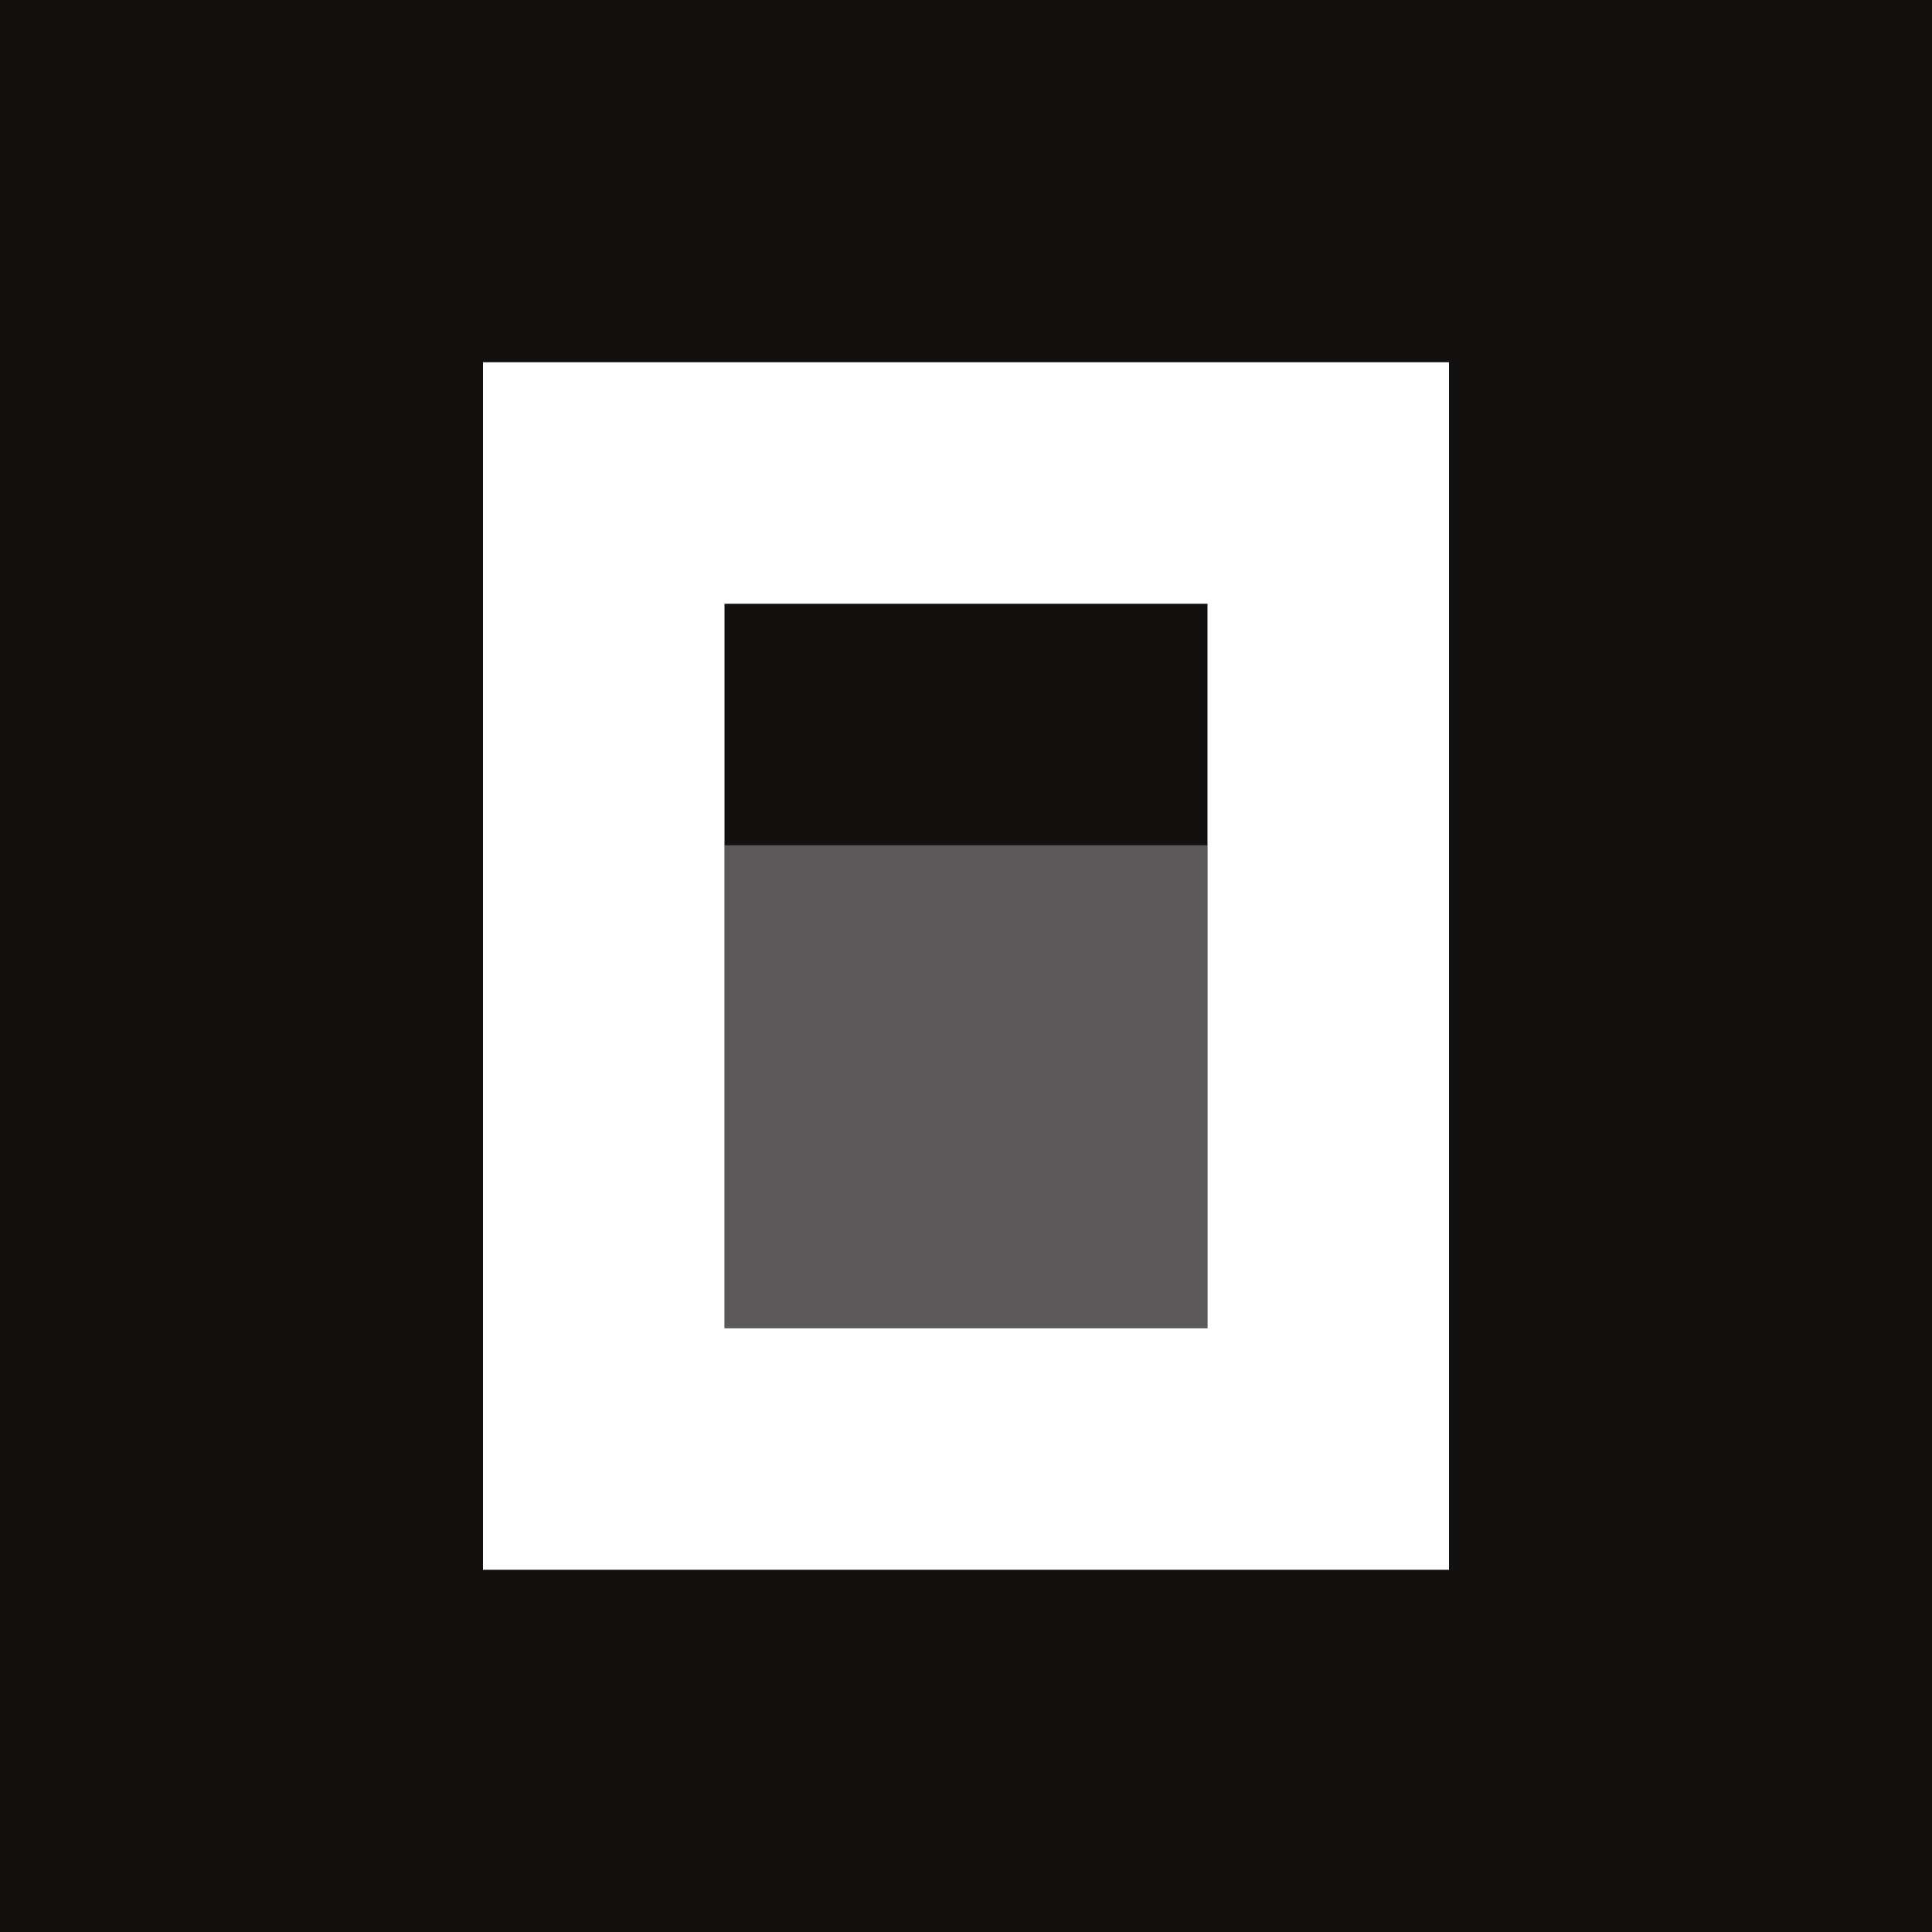
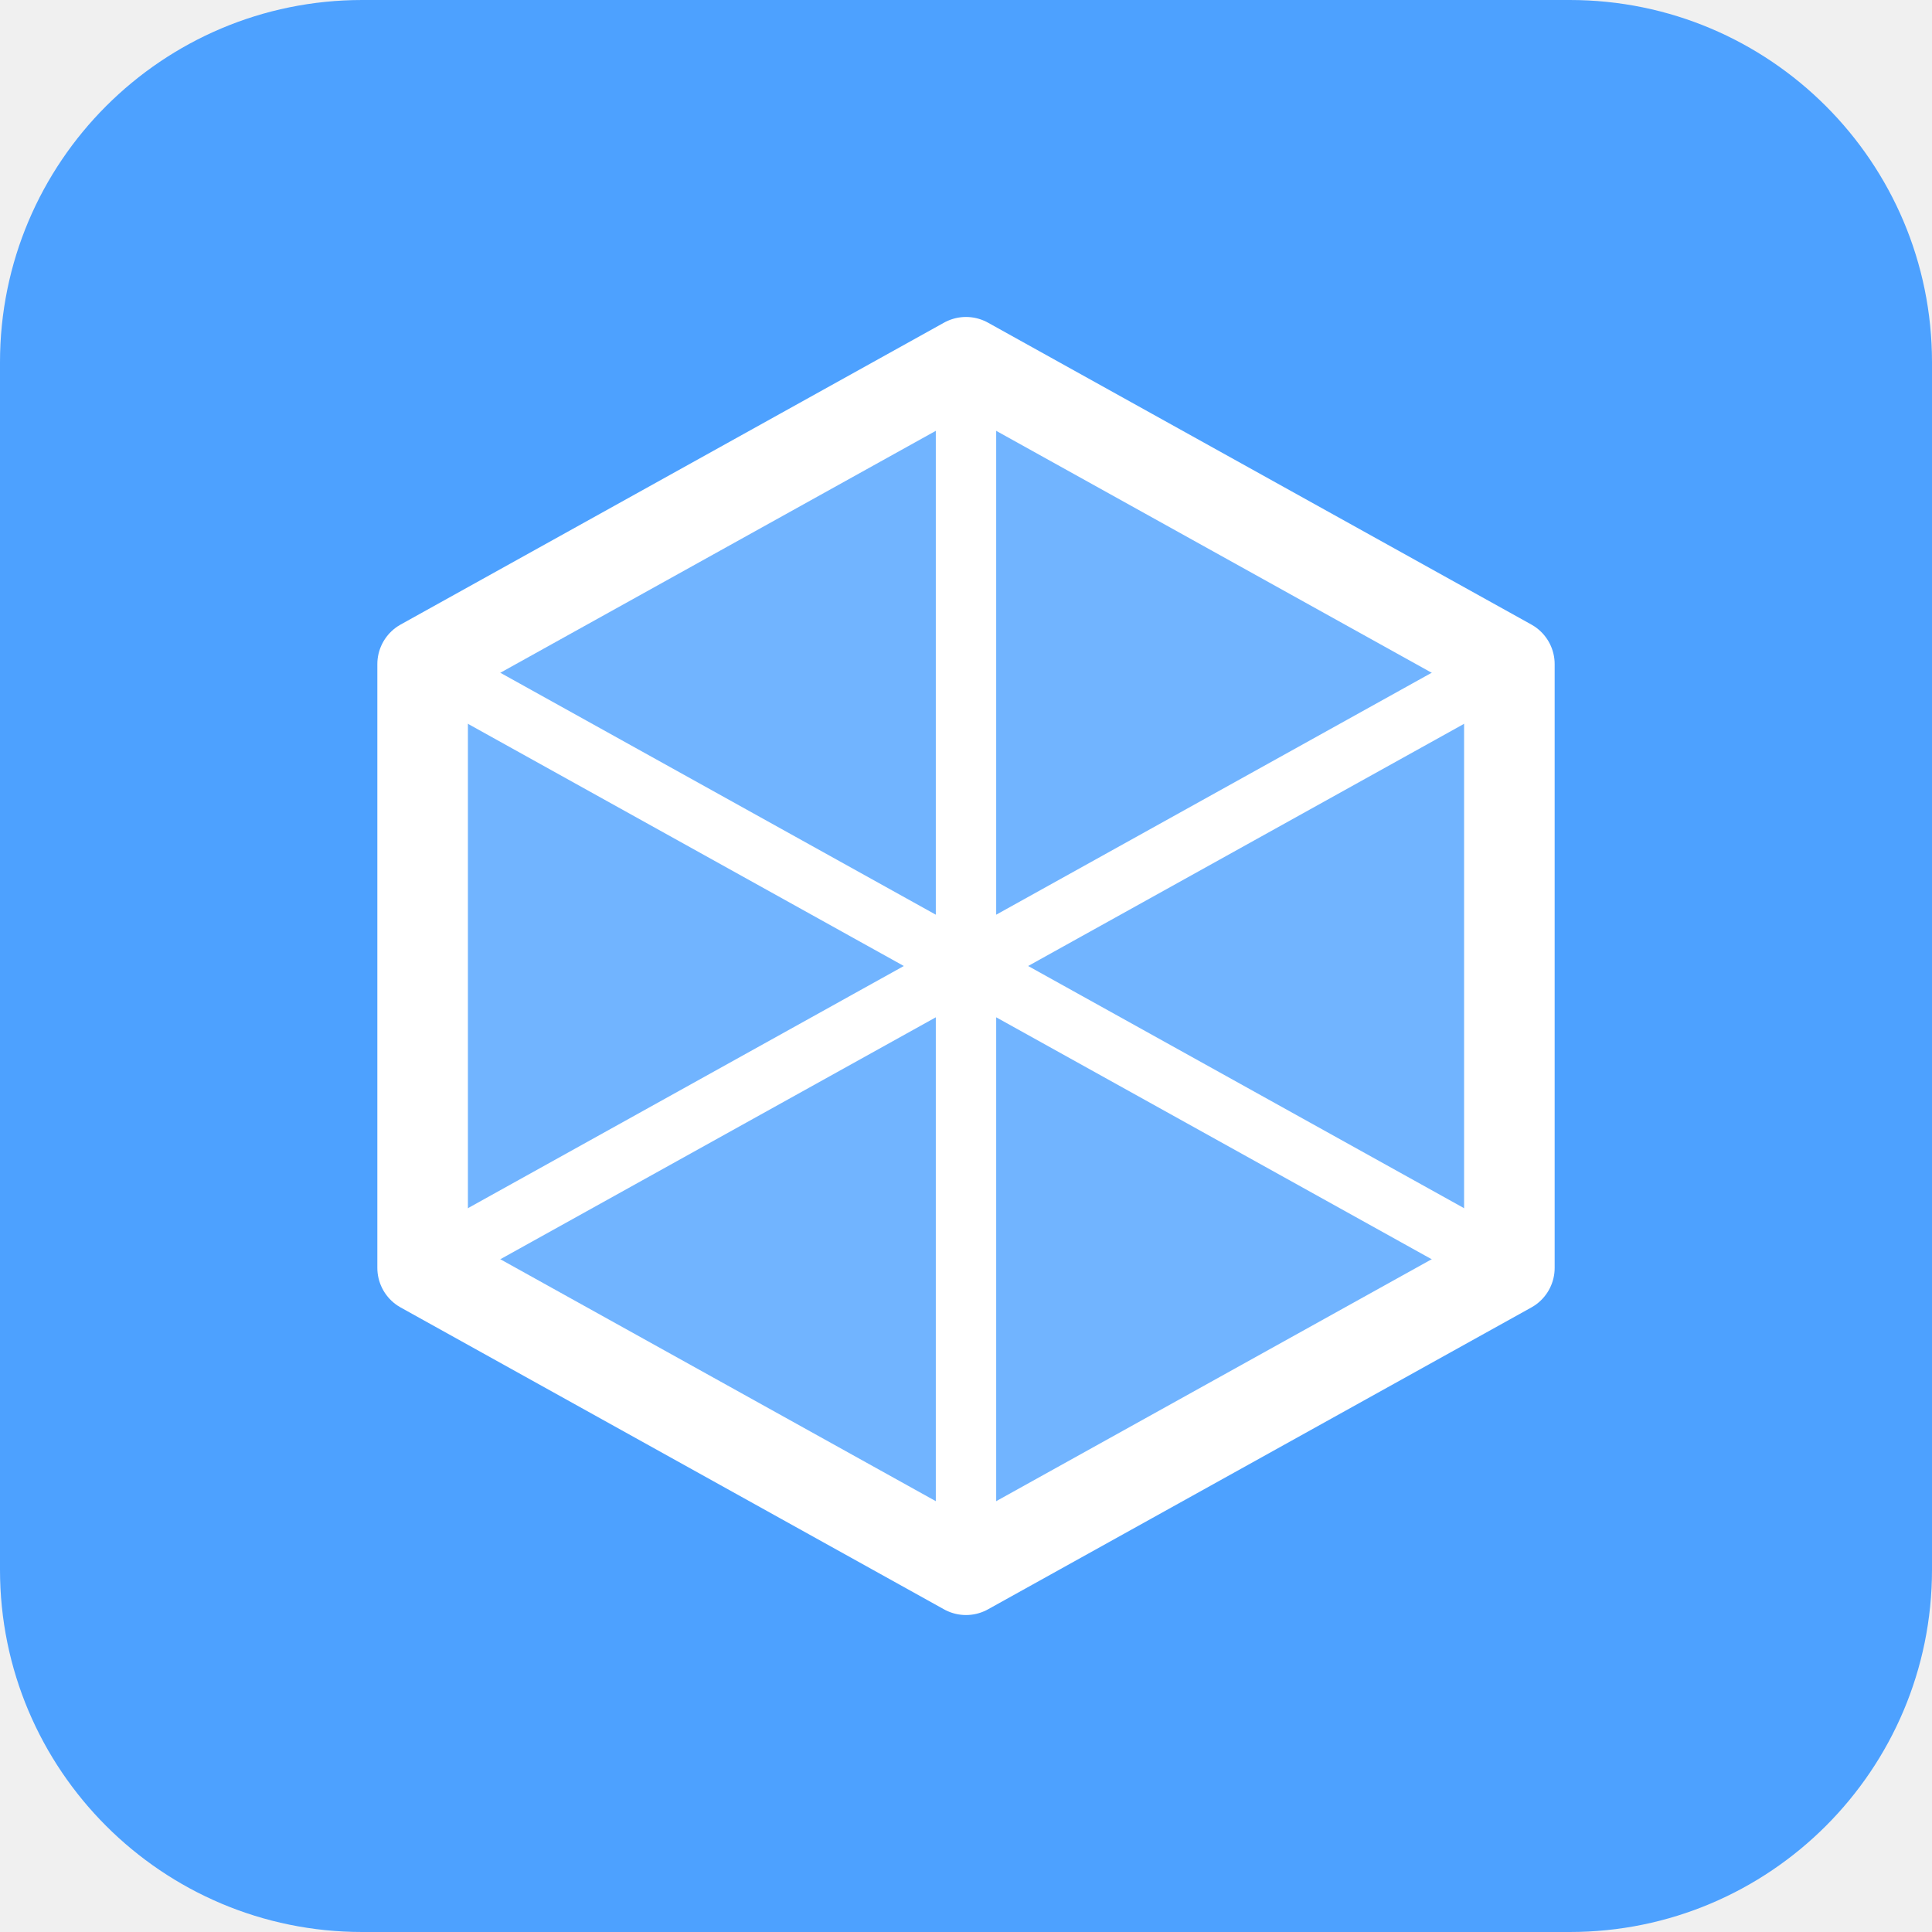
- <svg xmlns="http://www.w3.org/2000/svg" version="1.1" width="512" height="512">
-   <svg width="512" height="512" viewBox="0 0 512 512" fill="none">
-     <rect width="512" height="512" fill="#131010" />
-     <path d="M320 224V352H192V224H320Z" fill="#5A5858" />
-     <path fill-rule="evenodd" clip-rule="evenodd" d="M384 416H128V96H384V416ZM320 160H192V352H320V160Z" fill="white" />
-   </svg>
-   <style>@media (prefers-color-scheme: light) { :root { filter: none; } }
- @media (prefers-color-scheme: dark) { :root { filter: none; } }
- </style>
+ <svg xmlns="http://www.w3.org/2000/svg" viewBox="0 0 64 64" fill="none">
+   <rect width="64" height="64" rx="12" fill="#4DA1FF" />
+   <path d="M32 12 L50 22 V42 L32 52 L14 42 V22 Z" fill="white" fill-opacity="0.2" />
+   <path d="M32 12 L50 22 V42 L32 52 L14 42 V22 Z" stroke="white" stroke-width="3" stroke-linejoin="round" />
+   <path d="M32 12 V32 L50 22 M32 32 L50 42 M32 32 L32 52 M32 32 L14 42 M32 32 L14 22" stroke="white" stroke-width="2" stroke-linecap="round" />
</svg>
